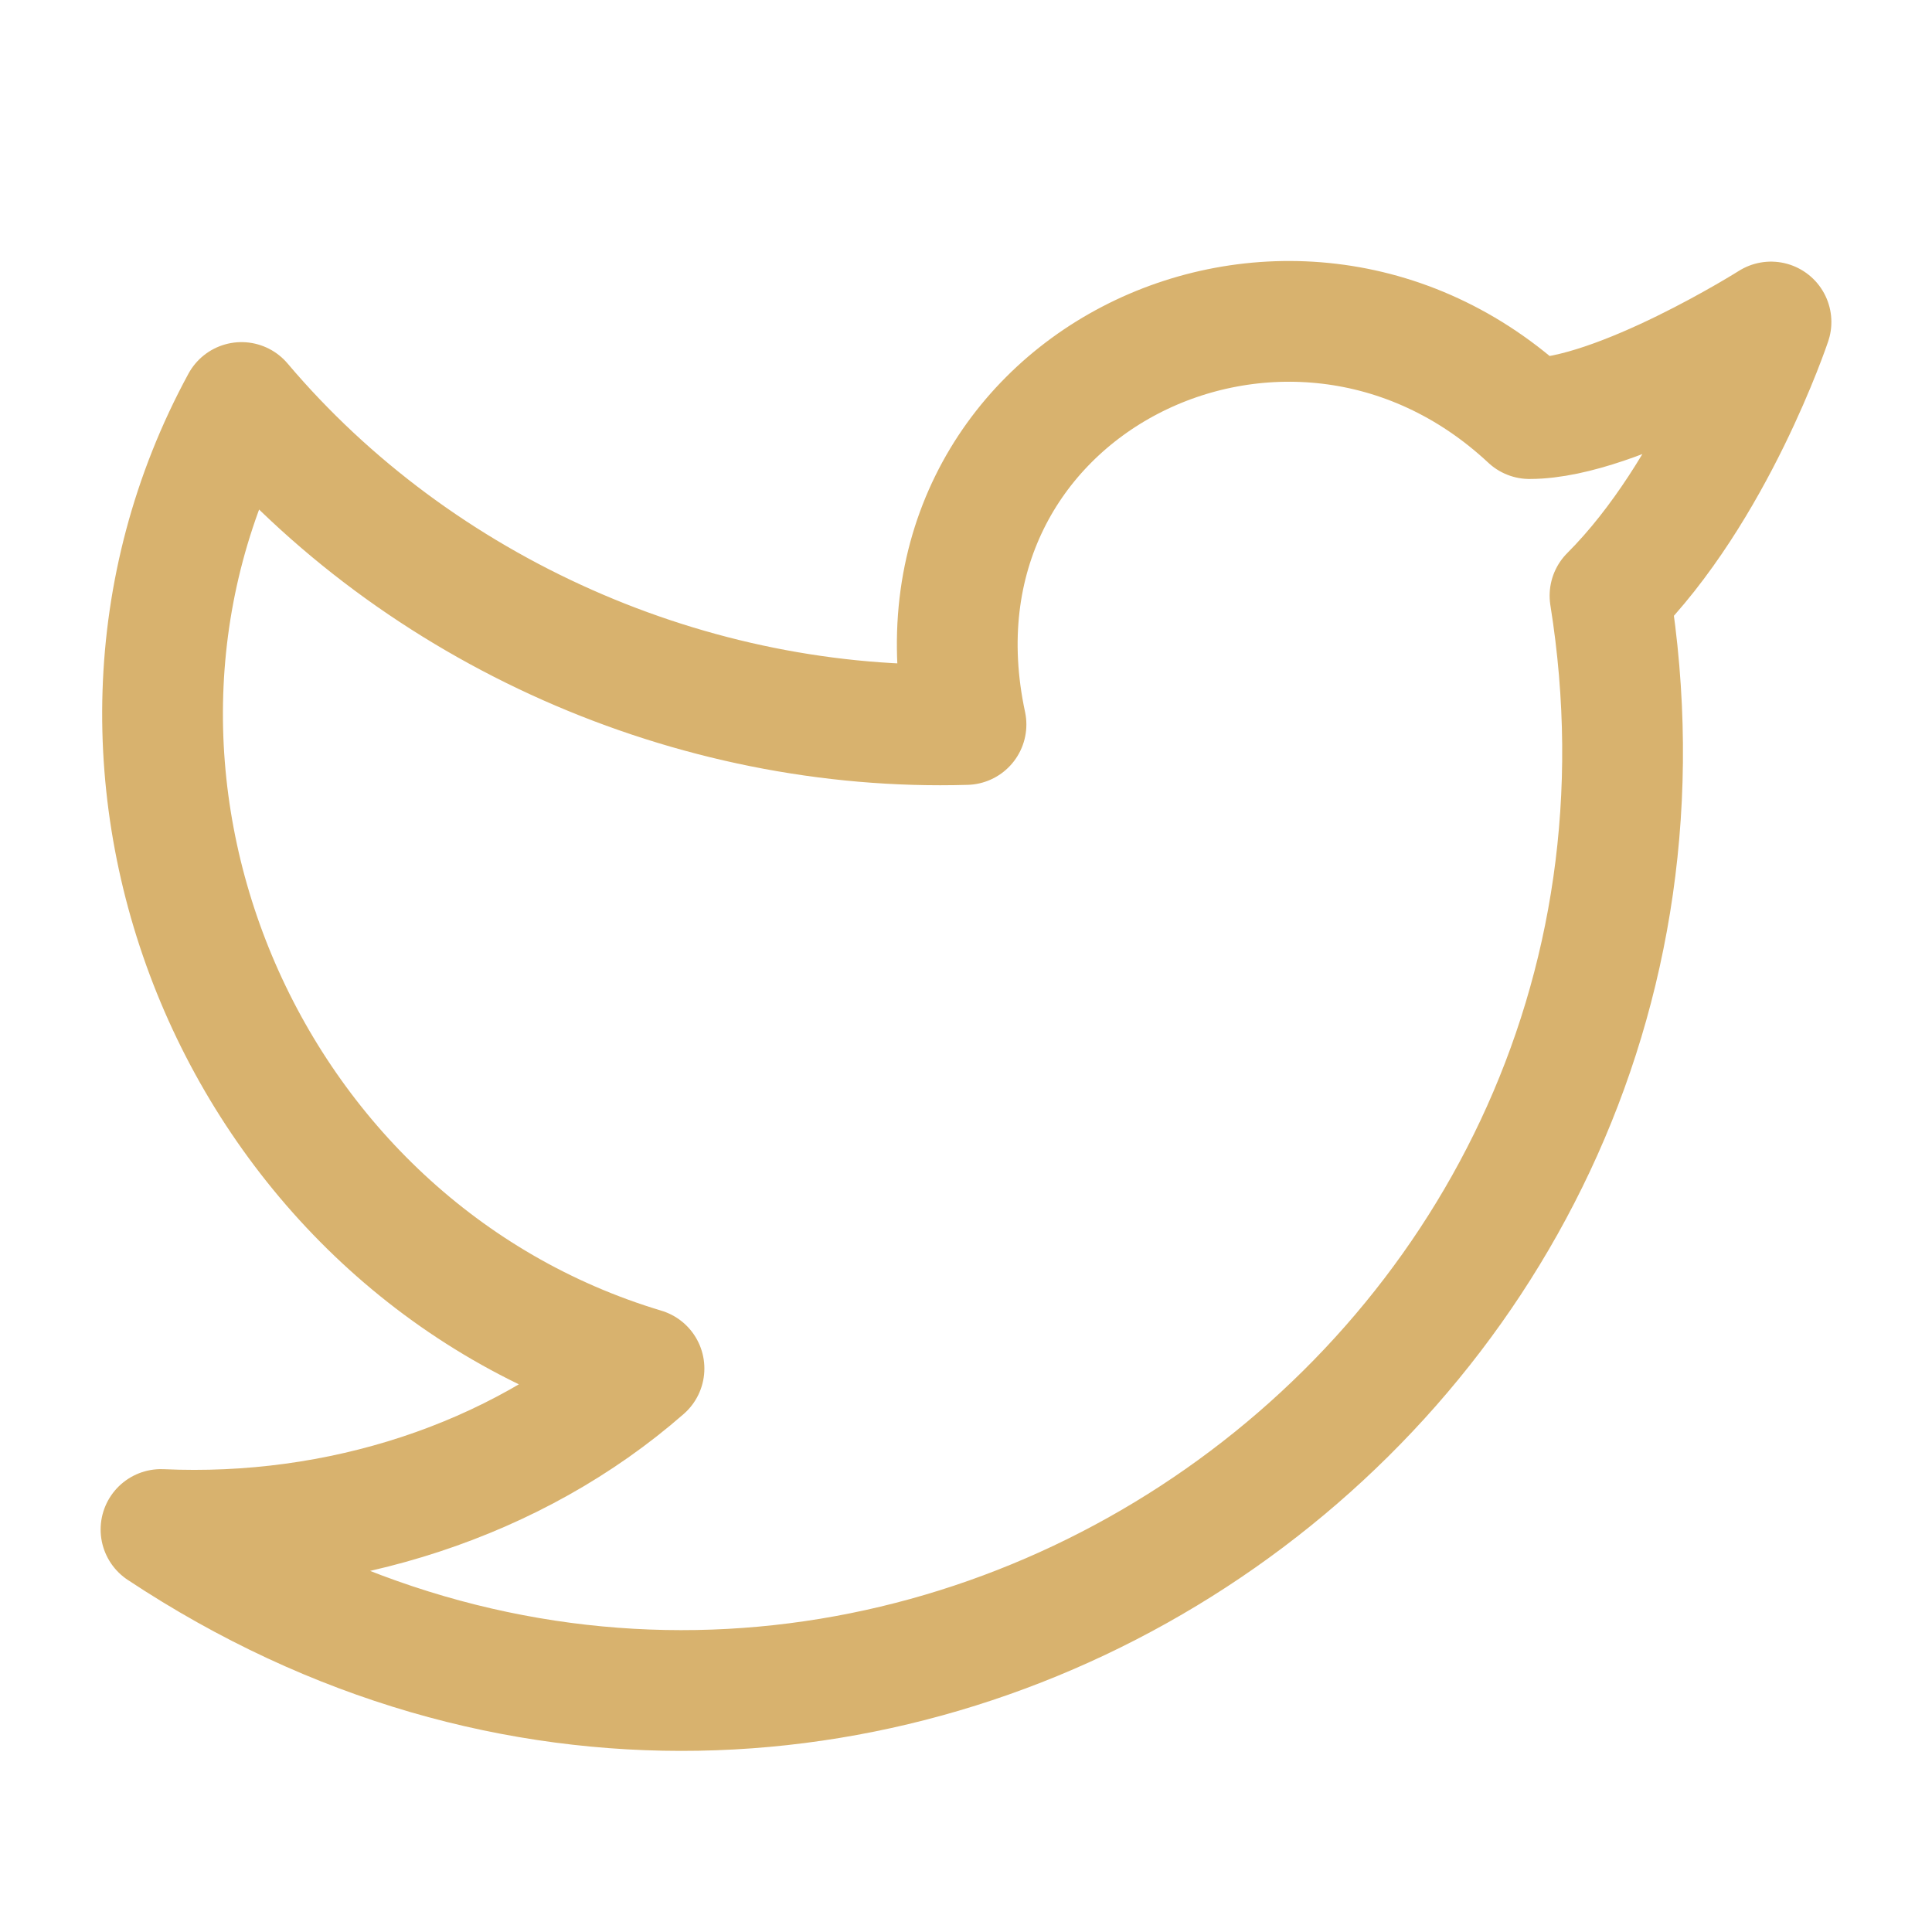
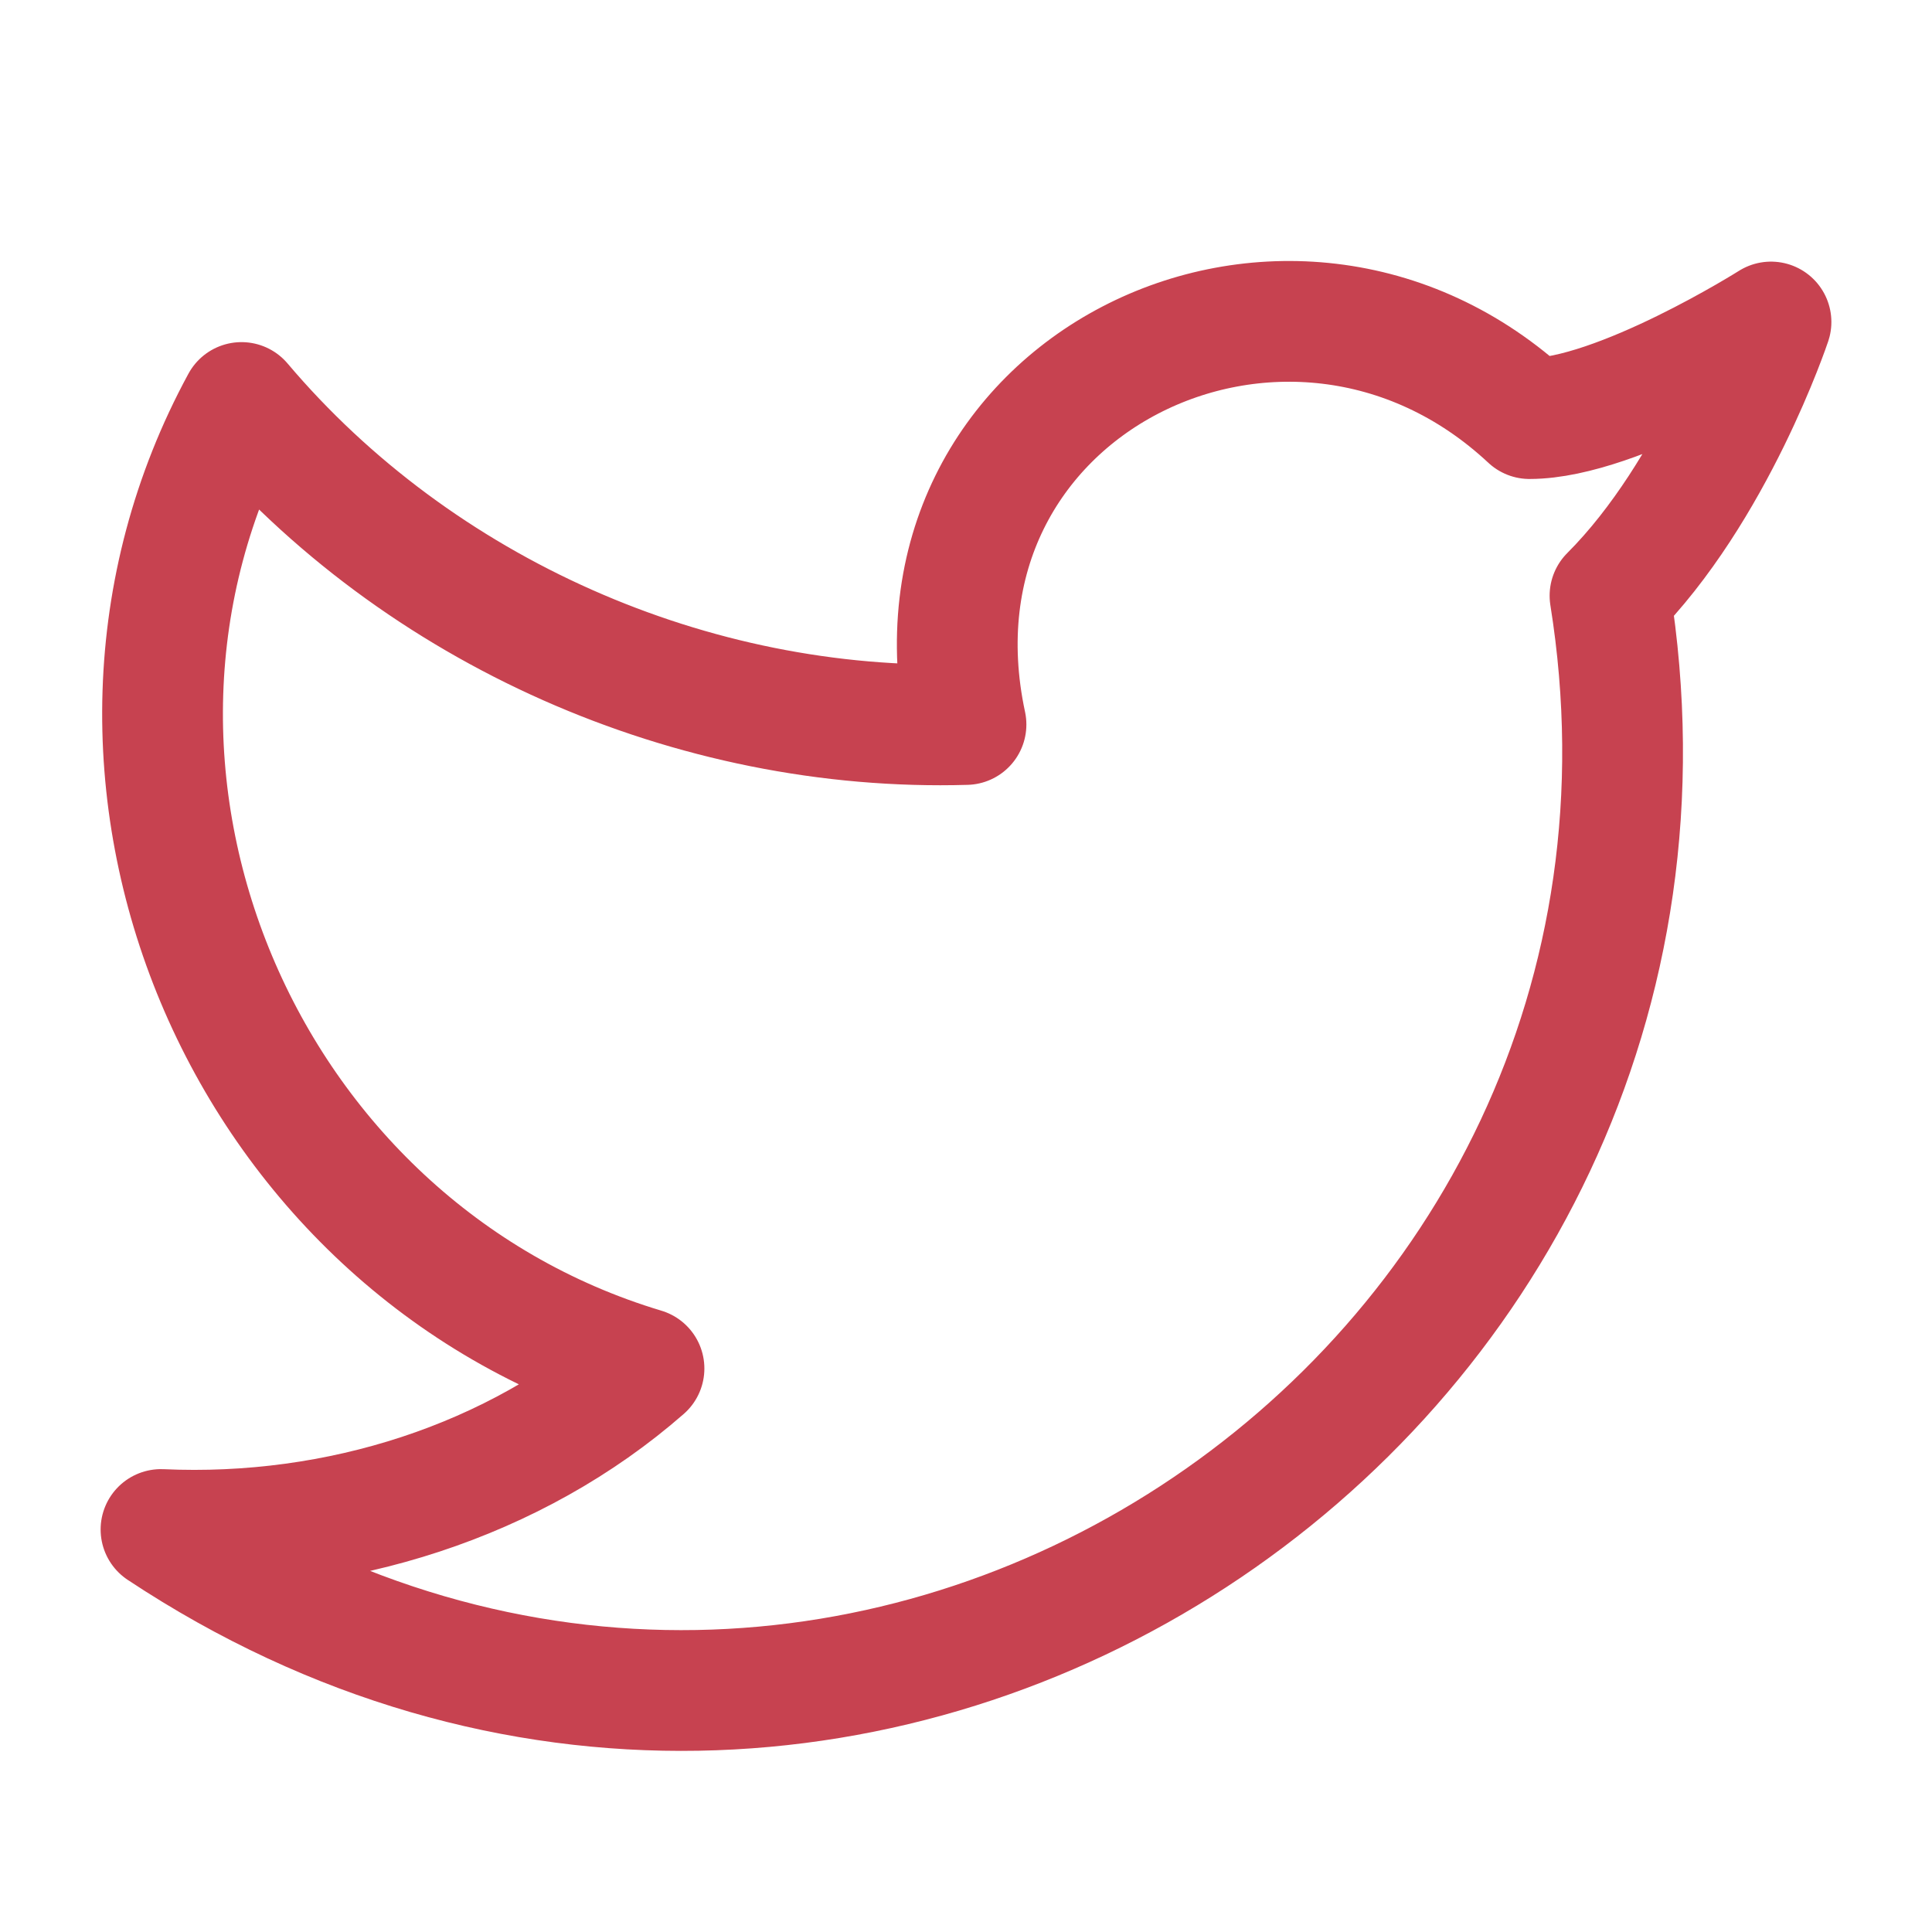
- <svg xmlns="http://www.w3.org/2000/svg" width="24" height="24" viewBox="0 0 24 24" fill="none" stroke="#D8B26E" stroke-width="1.5" stroke-linecap="round" stroke-linejoin="round" class="lucide lucide-twitter">
+ <svg xmlns="http://www.w3.org/2000/svg" width="24" height="24" viewBox="0 0 24 24" fill="none" stroke="#c74250" stroke-width="1.5" stroke-linecap="round" stroke-linejoin="round" class="lucide lucide-twitter">
  <path d="M22 4s-.7 2.1-2 3.4c1.6 10-9.4 17.3-18 11.6 2.2.1 4.4-.6 6-2C3 15.5.5 9.6 3 5c2.2 2.6 5.6 4.1 9 4-.9-4.2 4-6.6 7-3.8 1.1 0 3-1.2 3-1.2z" />
</svg>
